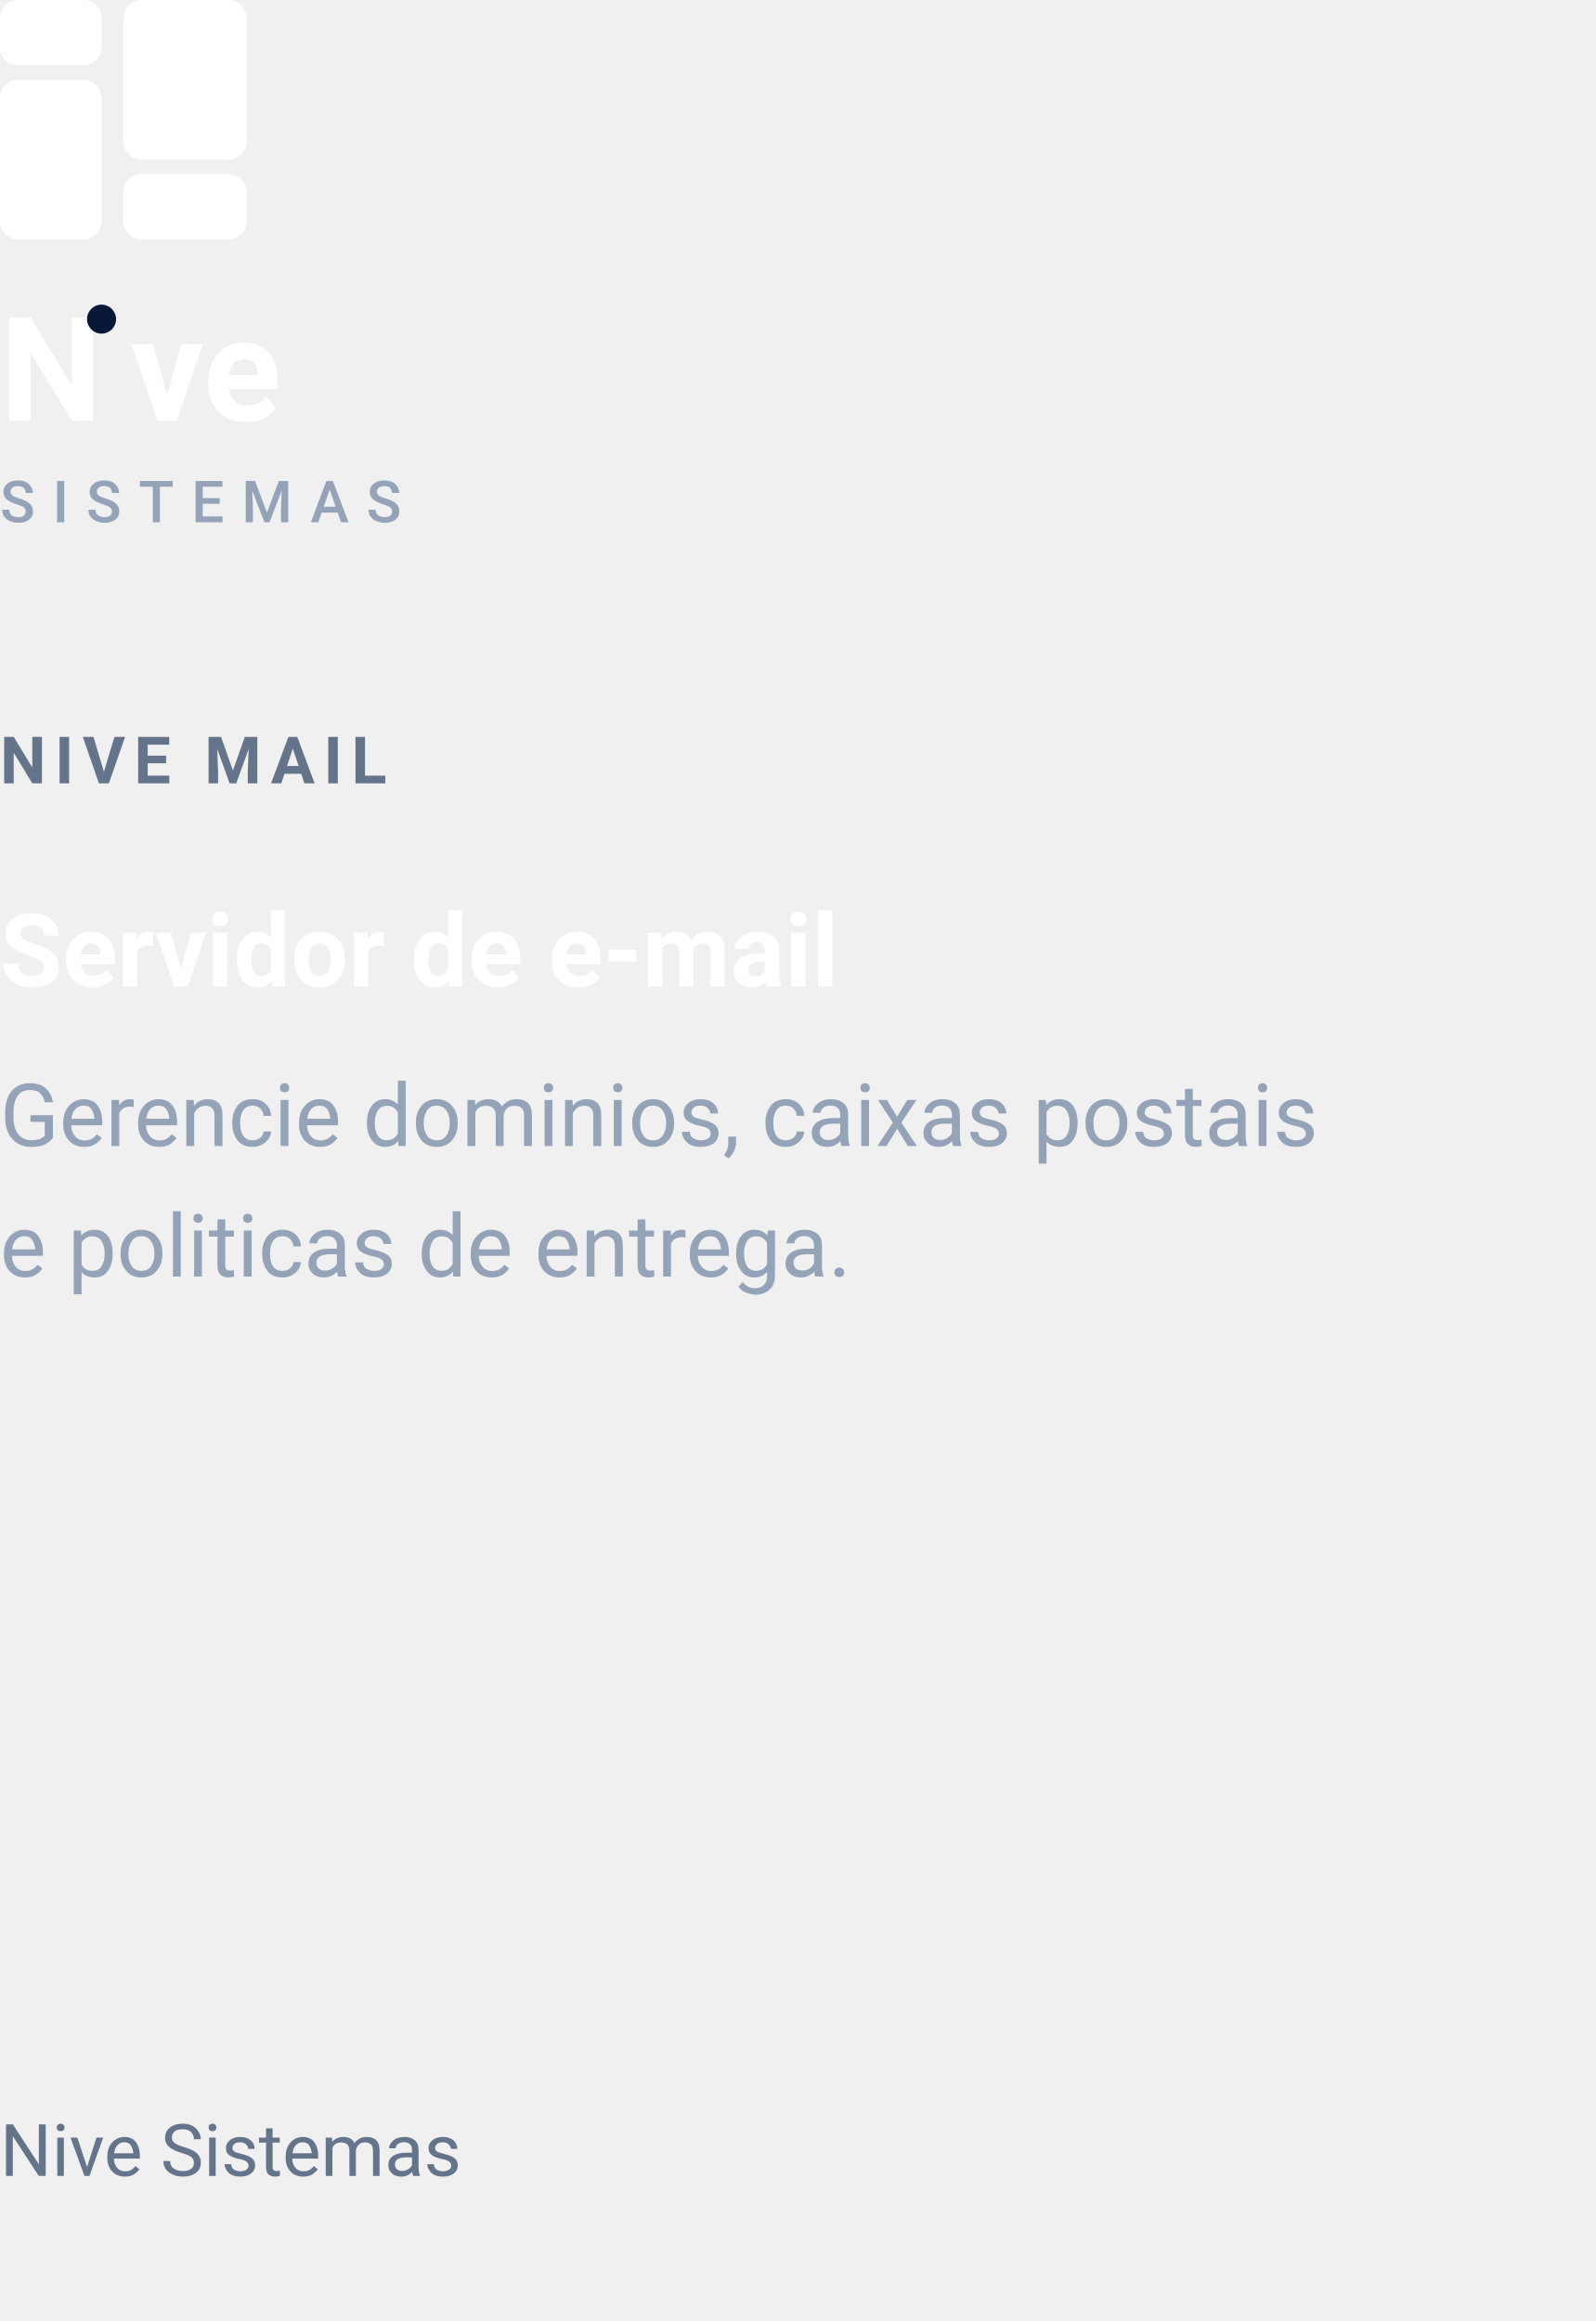
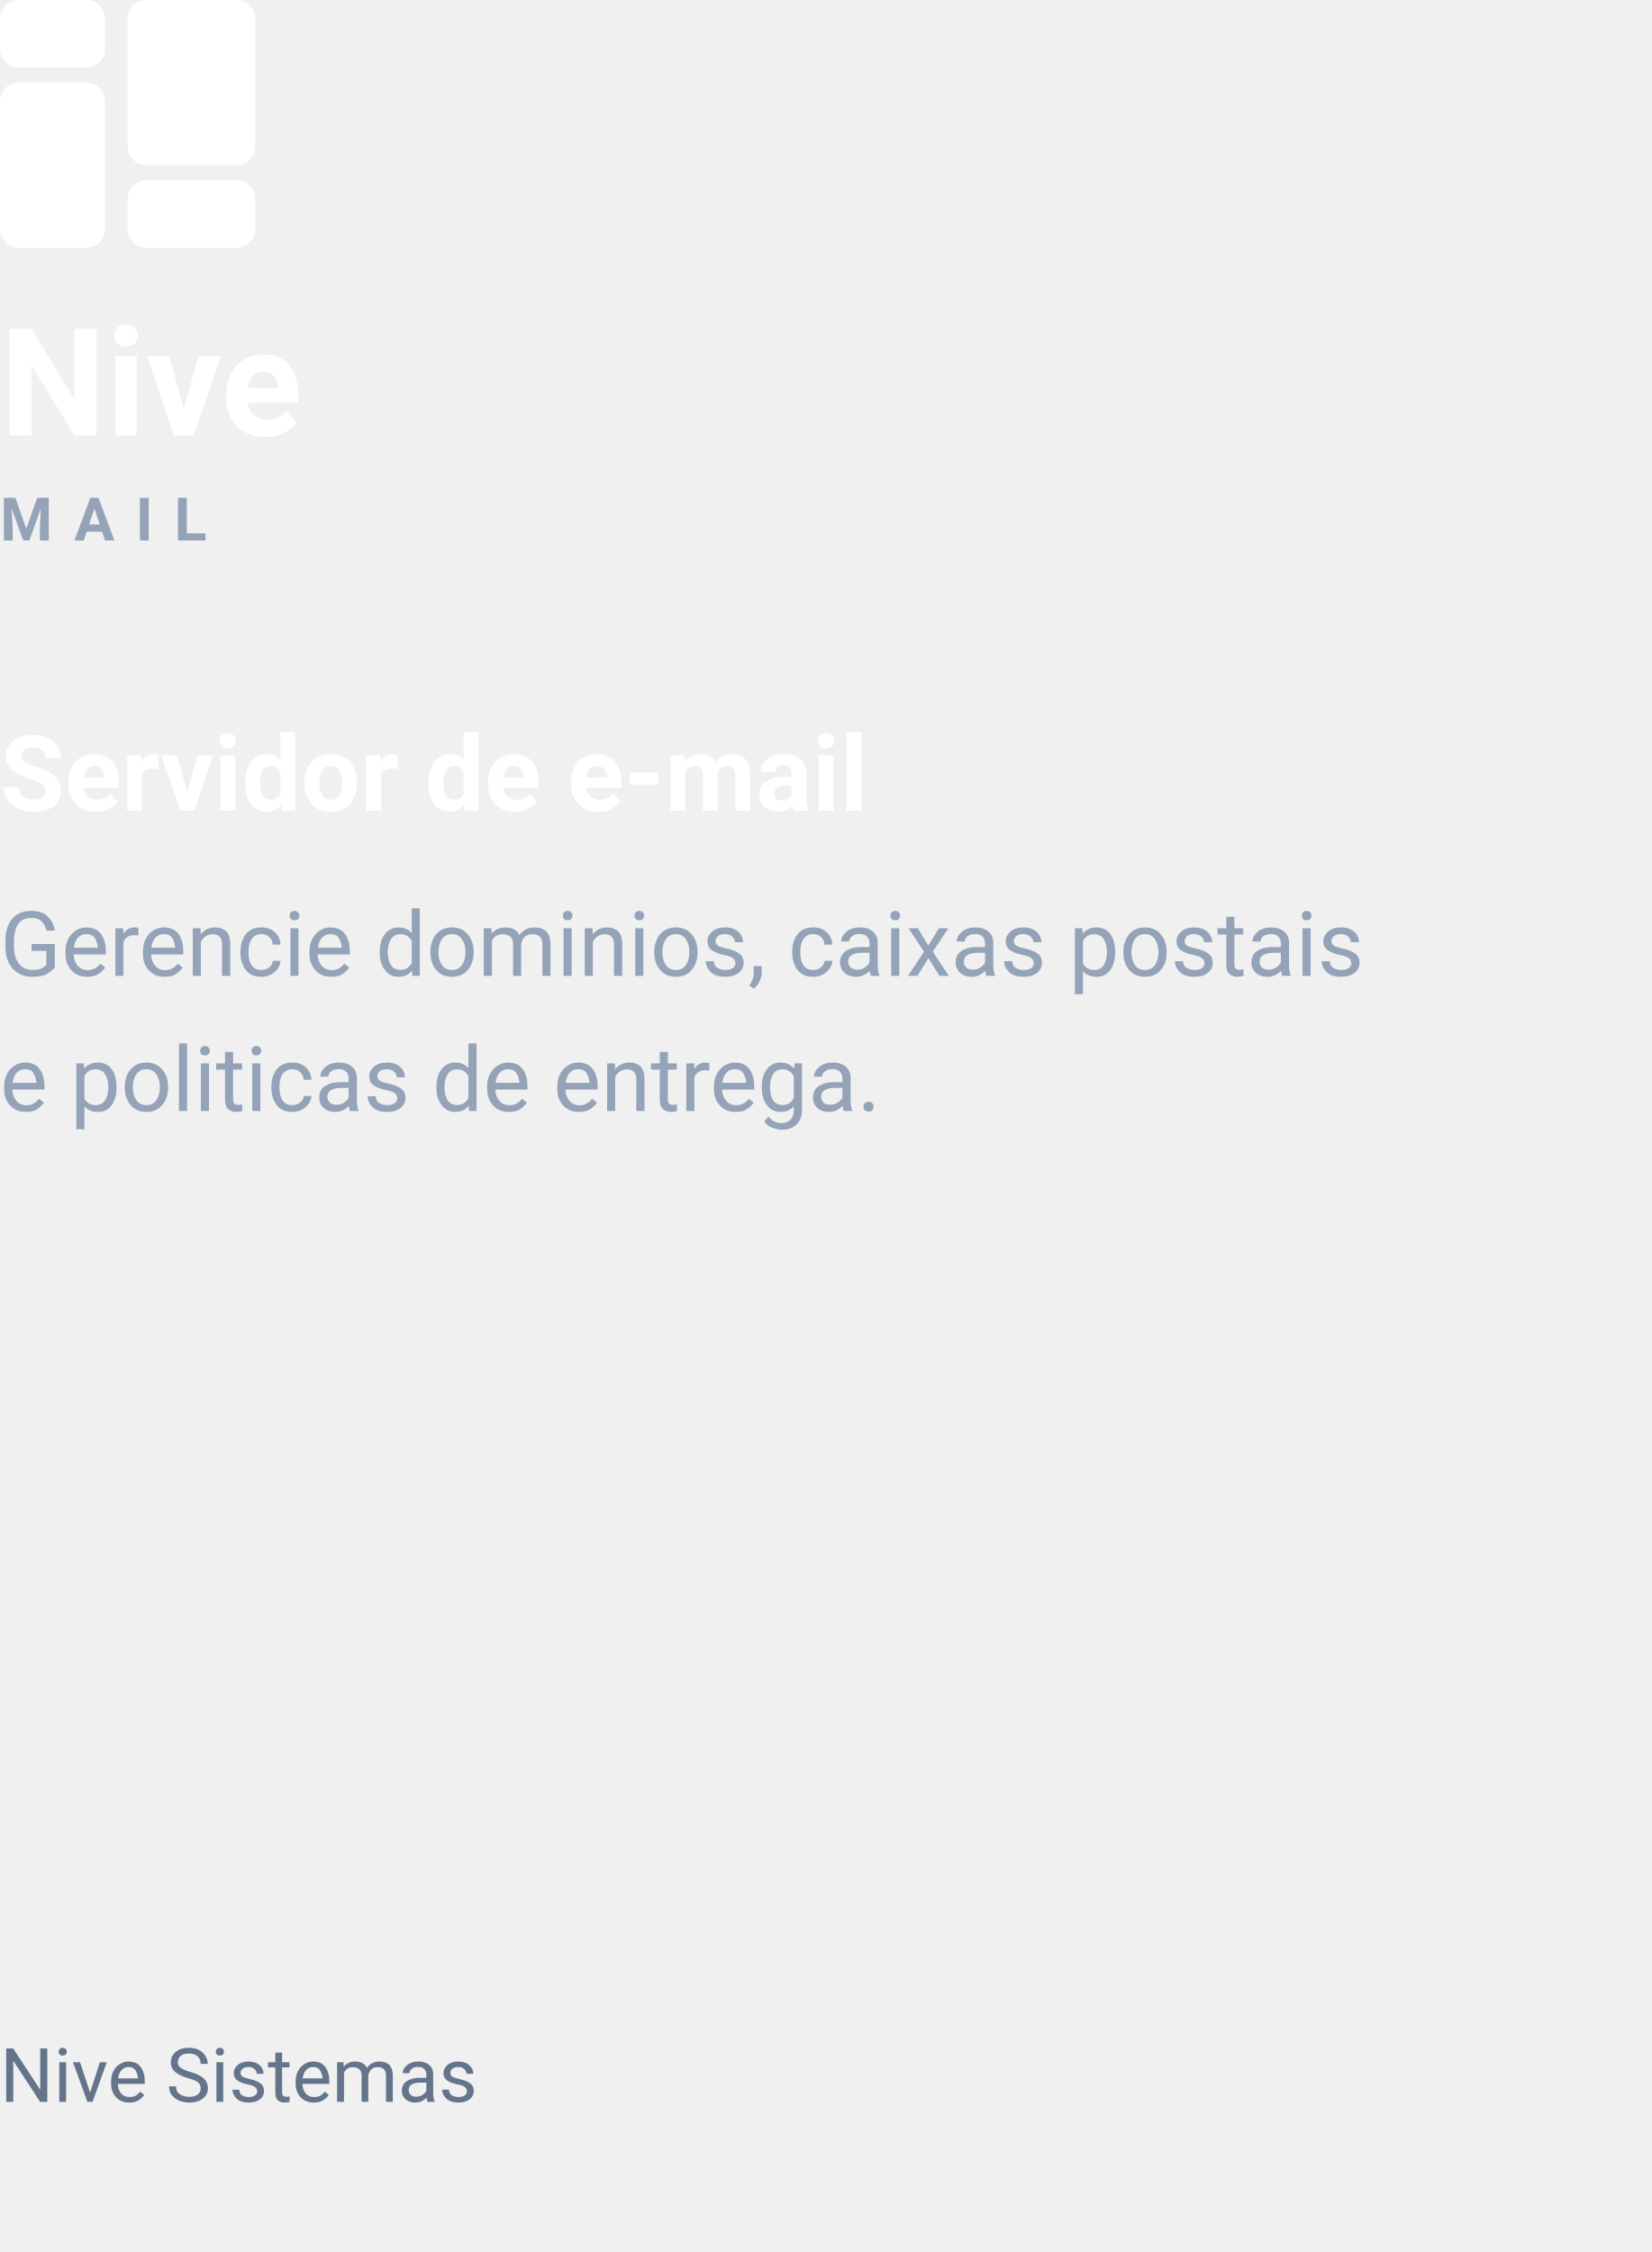
- <svg xmlns="http://www.w3.org/2000/svg" viewBox="0 0 220 320" fill="none" aria-hidden="true">
+ <svg xmlns="http://www.w3.org/2000/svg" viewBox="0 0 220 300" fill="none" aria-hidden="true">
  <rect x="0" y="0" width="14" height="9" rx="2.5" fill="#ffffff" />
  <rect x="0" y="11" width="14" height="22" rx="2.5" fill="#ffffff" />
  <rect x="17" y="0" width="17" height="22" rx="2.5" fill="#ffffff" />
  <rect x="17" y="24" width="17" height="9" rx="2.5" fill="#ffffff" />
-   <text x="0" y="58" font-family="system-ui,-apple-system,Segoe UI,Roboto,sans-serif" font-size="20" font-weight="700" fill="#ffffff">N</text>
-   <circle cx="14" cy="44" r="2" fill="#071836" />
-   <text x="18" y="58" font-family="system-ui,-apple-system,Segoe UI,Roboto,sans-serif" font-size="20" font-weight="700" fill="#ffffff">ve</text>
-   <text x="0" y="72" font-family="system-ui,-apple-system,Segoe UI,Roboto,sans-serif" font-size="8" font-weight="500" fill="#94a3b8" letter-spacing="2.4">SISTEMAS</text>
-   <text x="0" y="108" font-family="system-ui,-apple-system,Segoe UI,Roboto,sans-serif" font-size="9" font-weight="600" fill="#64748b" letter-spacing="1.2">NIVE MAIL</text>
-   <text x="0" y="136" font-family="system-ui,-apple-system,Segoe UI,Roboto,sans-serif" font-size="14" font-weight="600" fill="#ffffff">Servidor de e-mail</text>
-   <text x="0" y="158" font-family="system-ui,-apple-system,Segoe UI,Roboto,sans-serif" font-size="12" fill="#94a3b8">Gerencie dominios, caixas postais</text>
-   <text x="0" y="176" font-family="system-ui,-apple-system,Segoe UI,Roboto,sans-serif" font-size="12" fill="#94a3b8">e politicas de entrega.</text>
-   <text x="0" y="300" font-family="system-ui,-apple-system,Segoe UI,Roboto,sans-serif" font-size="10" fill="#64748b">Nive Sistemas</text>
+   <text x="0" y="58" font-family="system-ui,-apple-system,Segoe UI,Roboto,sans-serif" font-size="20" font-weight="700" fill="#ffffff">Nive</text>
+   <text x="0" y="72" font-family="system-ui,-apple-system,Segoe UI,Roboto,sans-serif" font-size="8" font-weight="600" fill="#94a3b8" letter-spacing="2.8">MAIL</text>
+   <text x="0" y="108" font-family="system-ui,-apple-system,Segoe UI,Roboto,sans-serif" font-size="14" font-weight="600" fill="#ffffff">Servidor de e-mail</text>
+   <text x="0" y="130" font-family="system-ui,-apple-system,Segoe UI,Roboto,sans-serif" font-size="12" fill="#94a3b8">Gerencie dominios, caixas postais</text>
+   <text x="0" y="148" font-family="system-ui,-apple-system,Segoe UI,Roboto,sans-serif" font-size="12" fill="#94a3b8">e politicas de entrega.</text>
+   <text x="0" y="280" font-family="system-ui,-apple-system,Segoe UI,Roboto,sans-serif" font-size="10" fill="#64748b">Nive Sistemas</text>
</svg>
